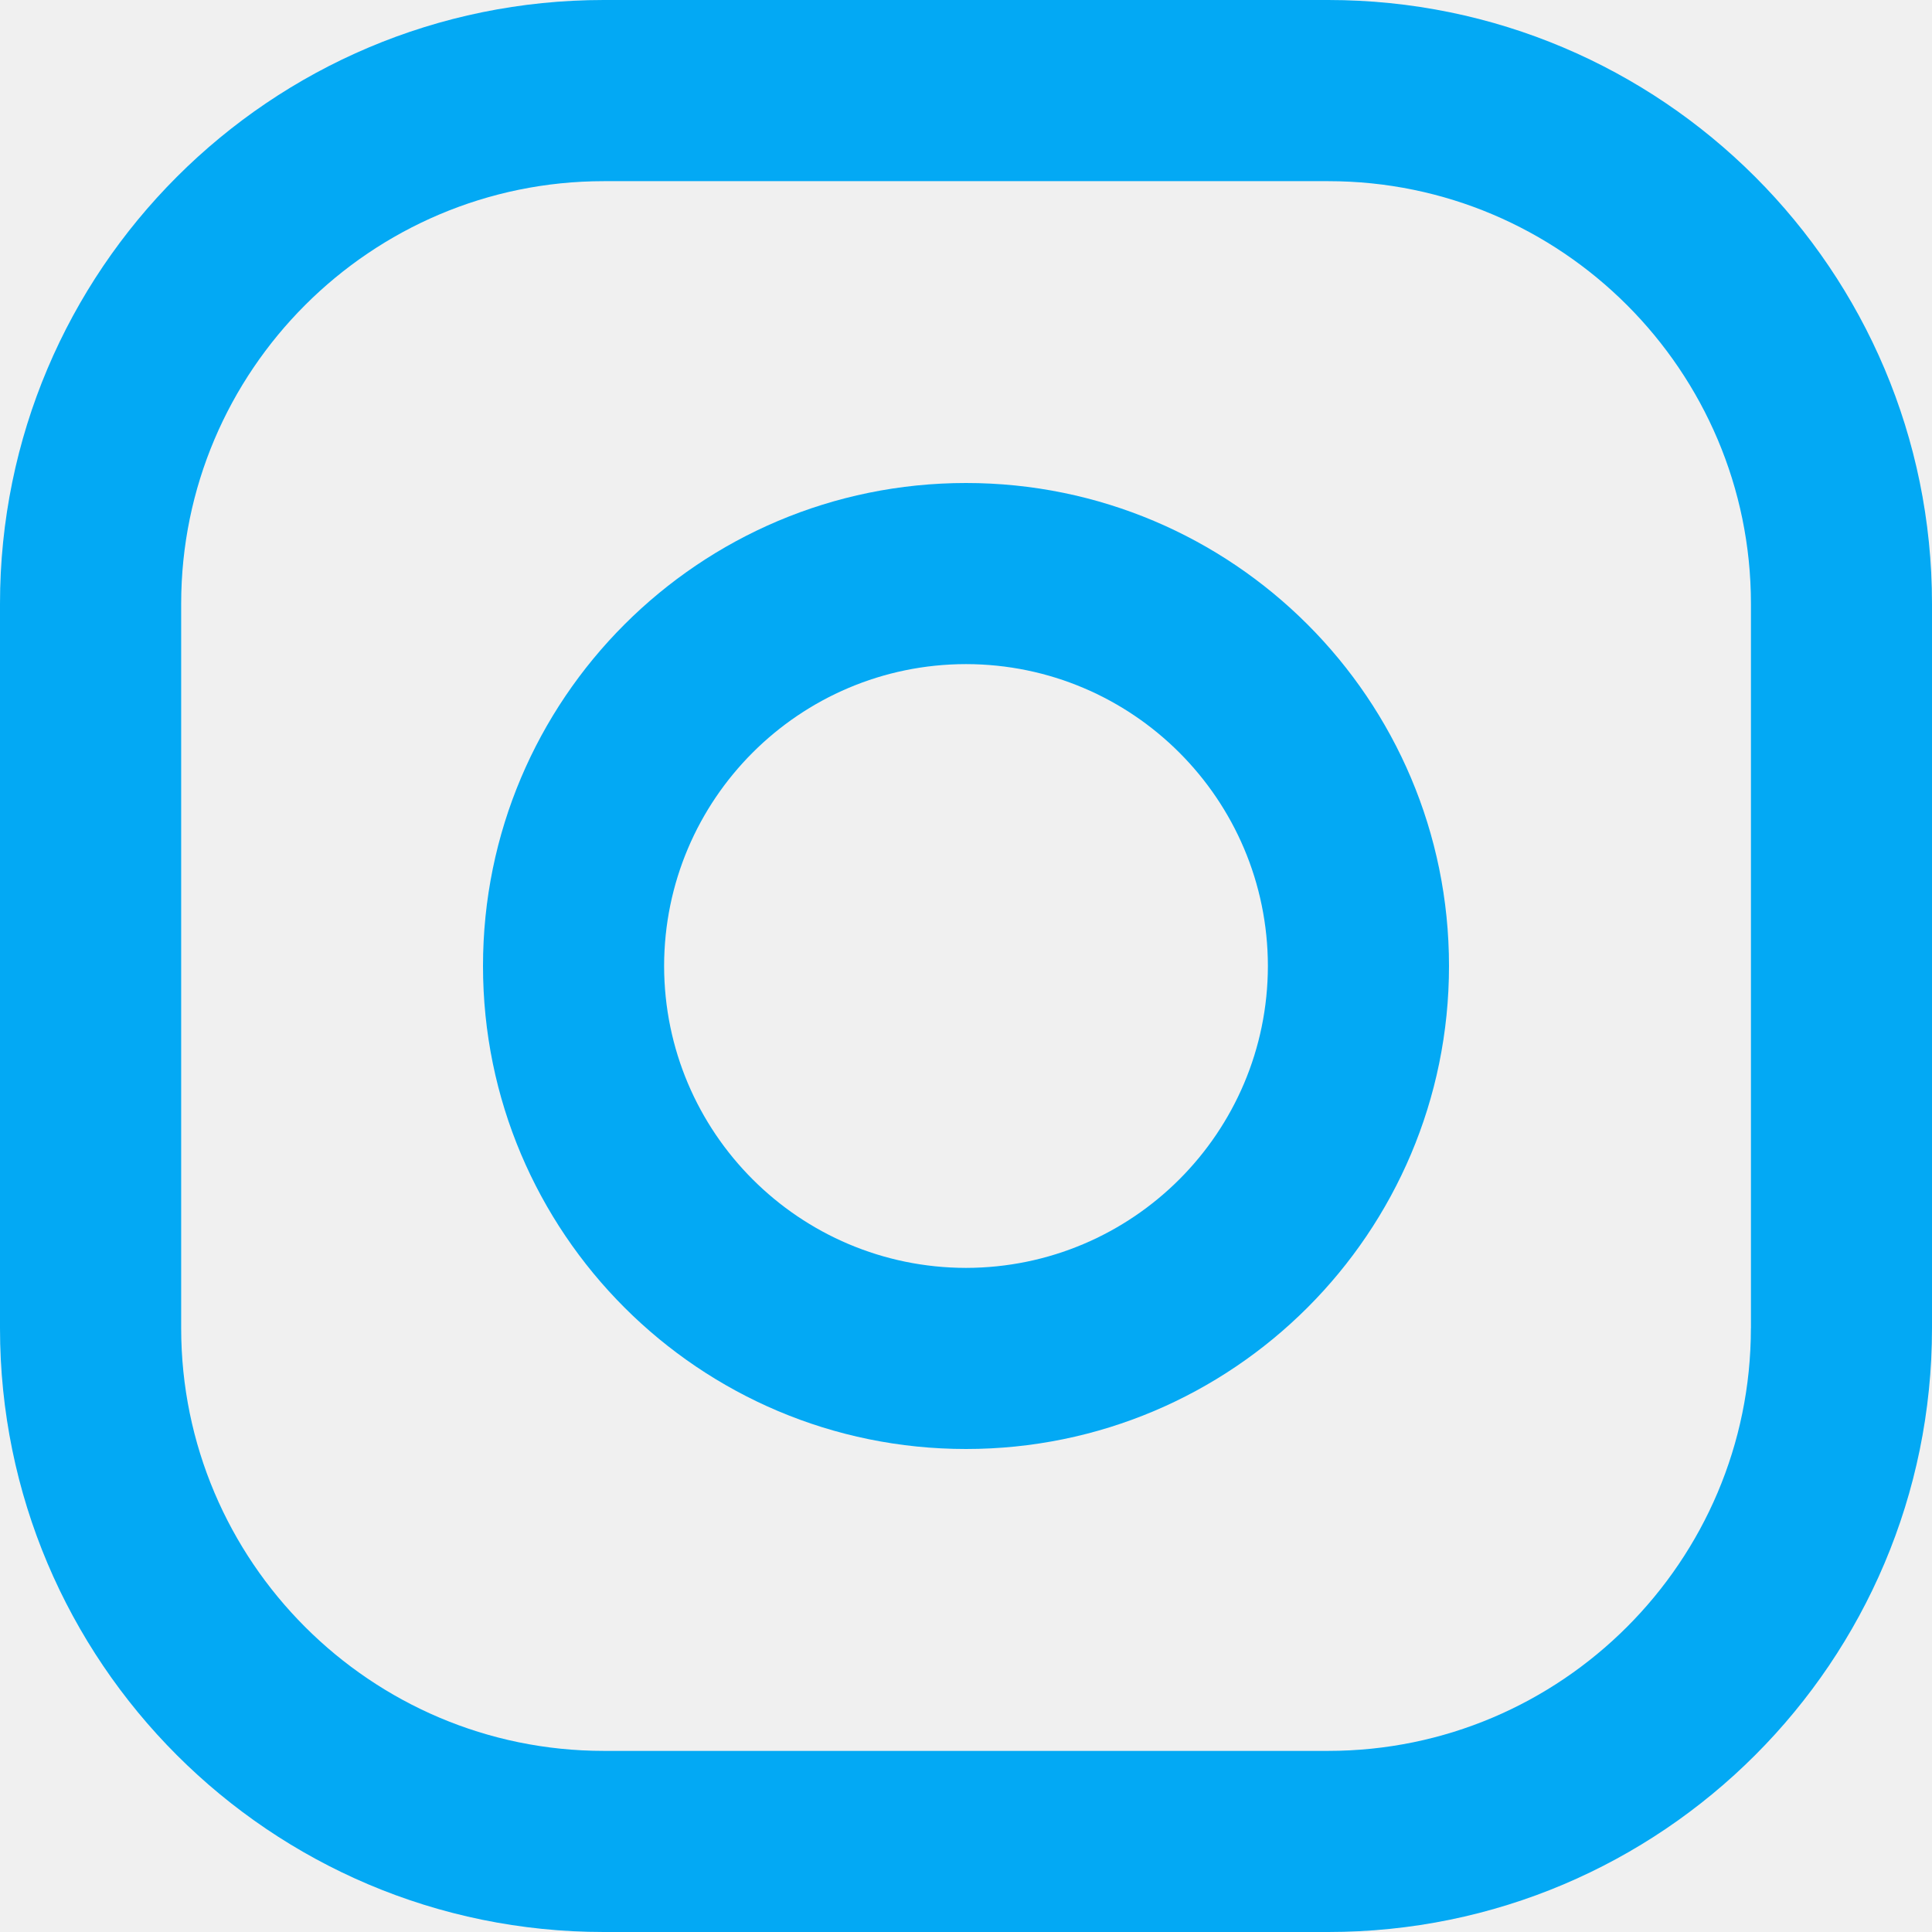
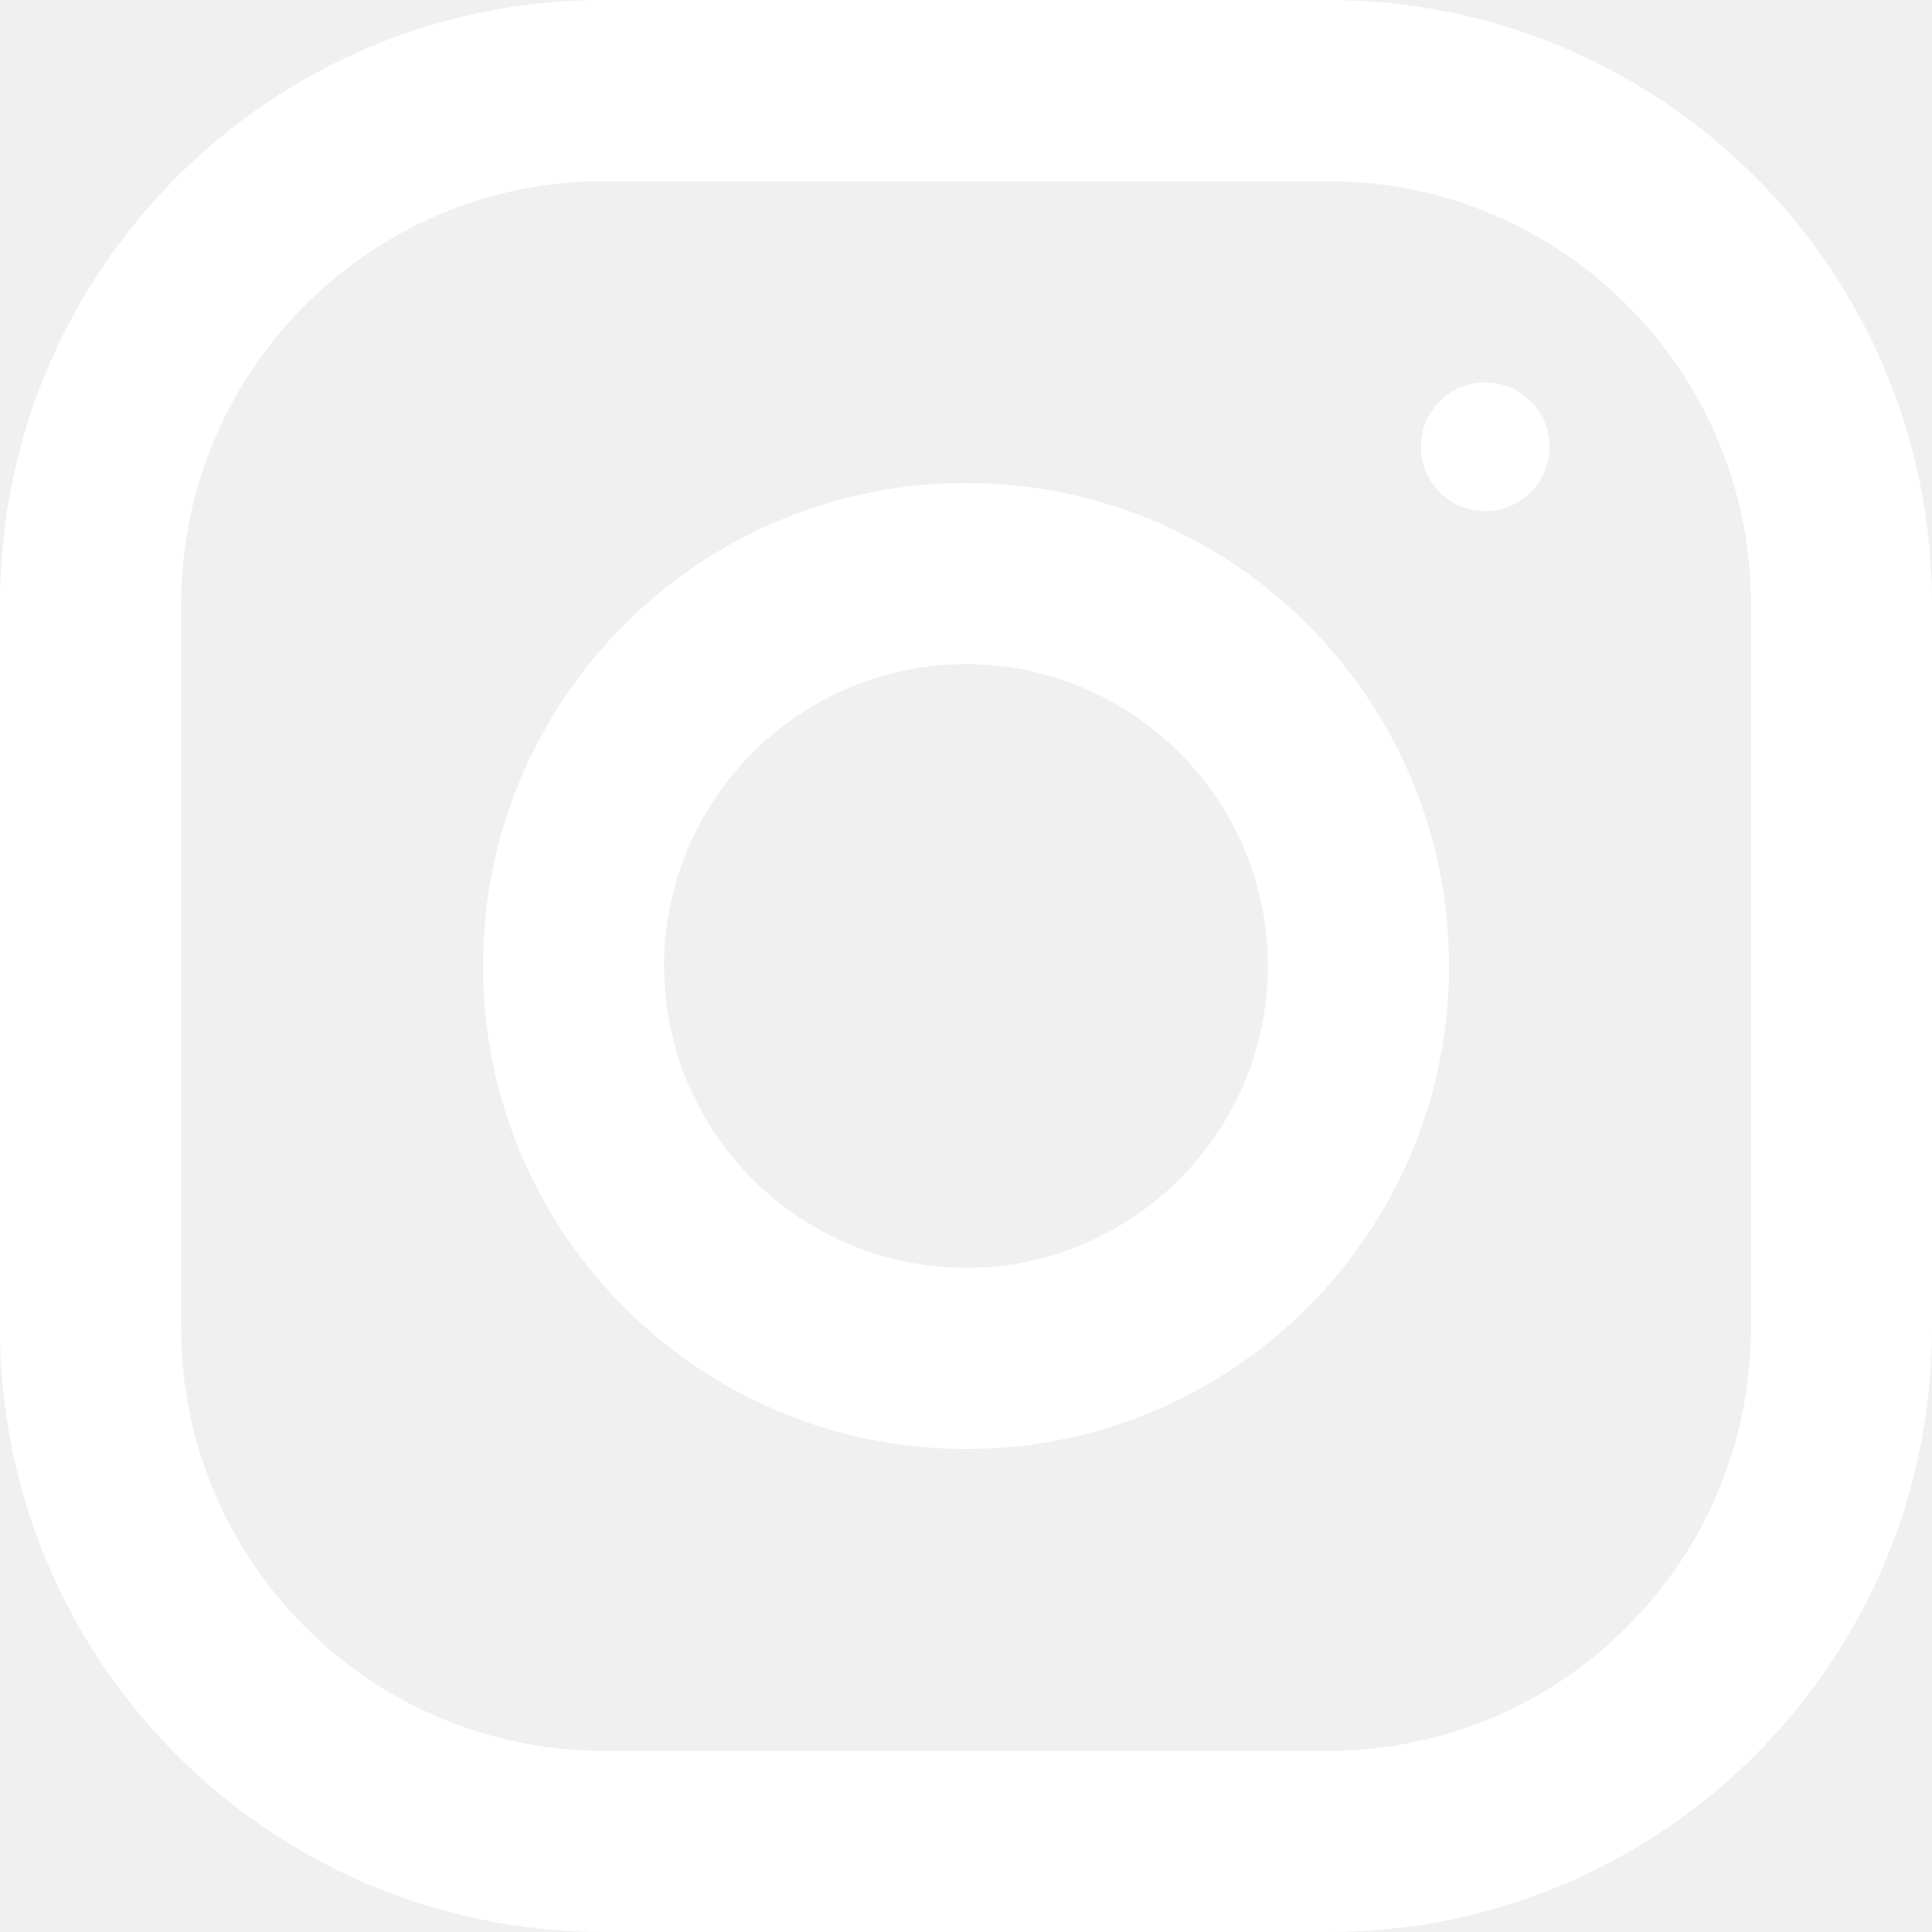
<svg xmlns="http://www.w3.org/2000/svg" width="35" height="35" fill="none">
-   <path d="M24.063 0H10.938C4.897 0 0 4.898 0 10.938v13.124C0 30.102 4.898 35 10.938 35h13.124C30.102 35 35 30.102 35 24.062V10.938C35 4.897 30.102 0 24.062 0zm7.656 24.063c0 4.221-3.435 7.656-7.657 7.656H10.938c-4.221 0-7.656-3.435-7.656-7.657V10.938c0-4.221 3.435-7.656 7.656-7.656h13.126c4.221 0 7.656 3.435 7.656 7.656v13.126z" fill="#03A9F4" />
-   <path d="M17.5 8.75a8.75 8.75 0 100 17.5 8.75 8.75 0 000-17.5zm0 14.219a5.476 5.476 0 01-5.469-5.469 5.475 5.475 0 015.469-5.469 5.475 5.475 0 015.469 5.469 5.476 5.476 0 01-5.469 5.469z" fill="#03A9F4" />
-   <path d="M26.906 9.26a1.166 1.166 0 100-2.332 1.166 1.166 0 000 2.332z" />
+   <path d="M24.063 0H10.938C4.897 0 0 4.898 0 10.938v13.124C0 30.102 4.898 35 10.938 35h13.124C30.102 35 35 30.102 35 24.062V10.938C35 4.897 30.102 0 24.062 0zm7.656 24.063c0 4.221-3.435 7.656-7.657 7.656H10.938c-4.221 0-7.656-3.435-7.656-7.657V10.938c0-4.221 3.435-7.656 7.656-7.656h13.126c4.221 0 7.656 3.435 7.656 7.656v13.126z" fill="#fff" />
+   <path d="M17.5 8.75a8.75 8.75 0 100 17.5 8.75 8.75 0 000-17.5zm0 14.219a5.476 5.476 0 01-5.469-5.469 5.475 5.475 0 015.469-5.469 5.475 5.475 0 015.469 5.469 5.476 5.476 0 01-5.469 5.469zM26.906 9.26a1.166 1.166 0 100-2.332 1.166 1.166 0 000 2.332z" fill="#fff" />
</svg>
